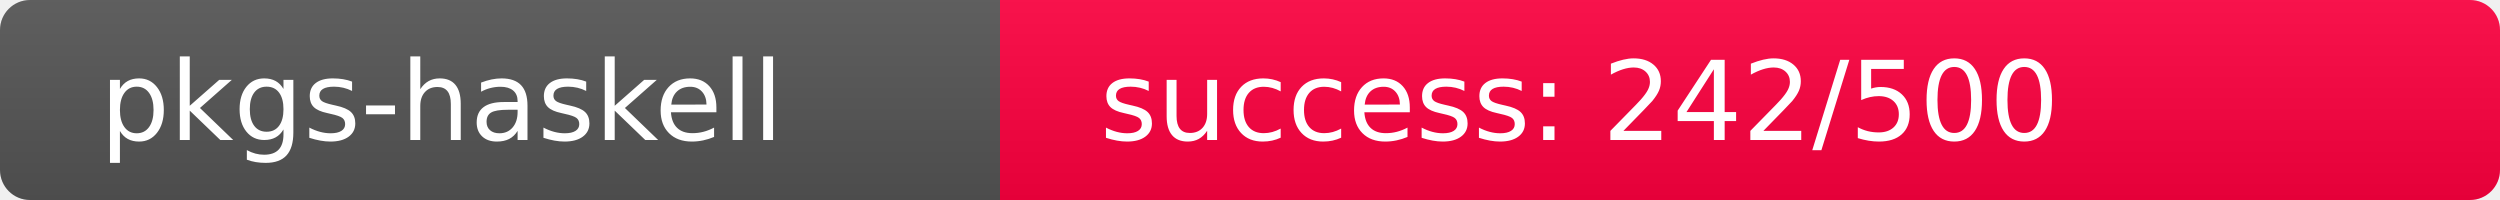
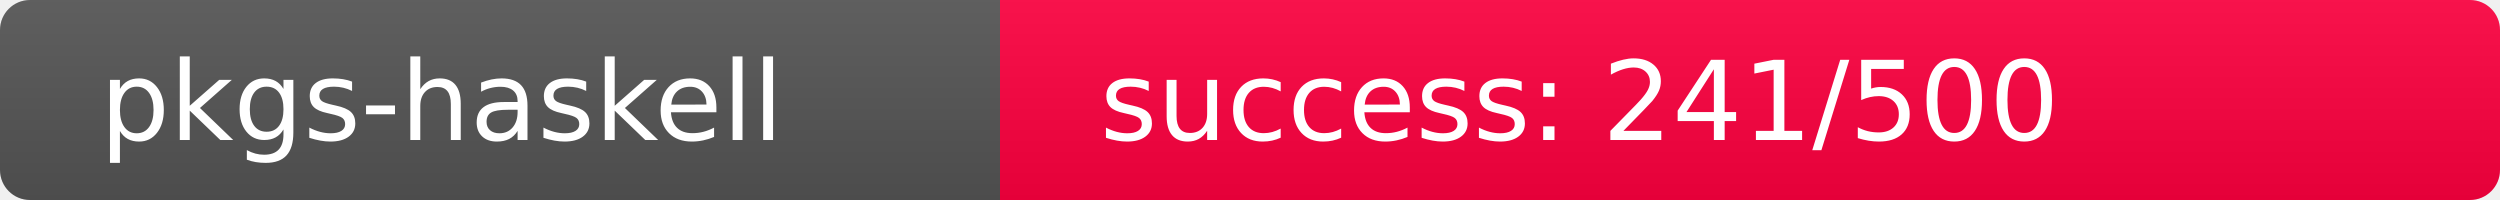
<svg xmlns="http://www.w3.org/2000/svg" width="250" height="20" role="img">
  <linearGradient id="s" x2="0" y2="100%">
    <stop offset="0" stop-color="#bbb" stop-opacity=".1" />
    <stop offset="1" stop-opacity=".1" />
  </linearGradient>
  <clipPath id="r">
    <rect width="250" height="20" rx="3" fill="#fff" />
  </clipPath>
  <g clip-path="url(#r)">
    <rect width="100" height="20" fill="#555" />
-     <rect x="100" width="150" height="20" fill="rgb(264,-8,64)" />
+     <rect x="100" width="150" height="20" fill="rgb(265,-9,64)" />
    <rect width="250" height="20" fill="url(#s)" />
  </g>
  <g fill="#fff" text-anchor="start" font-family="Verdana,Geneva,DejaVu Sans,sans-serif" text-rendering="geometricPrecision" font-size="110">
    <text x="100" y="140" transform="scale(.1)" fill="#fff">pkgs-haskell</text>
-     <text x="1100" y="140" transform="scale(.1)" fill="#fff">success: 242/500</text>
+     <text x="1100" y="140" transform="scale(.1)" fill="#fff">success: 241/500</text>
  </g>
</svg>
